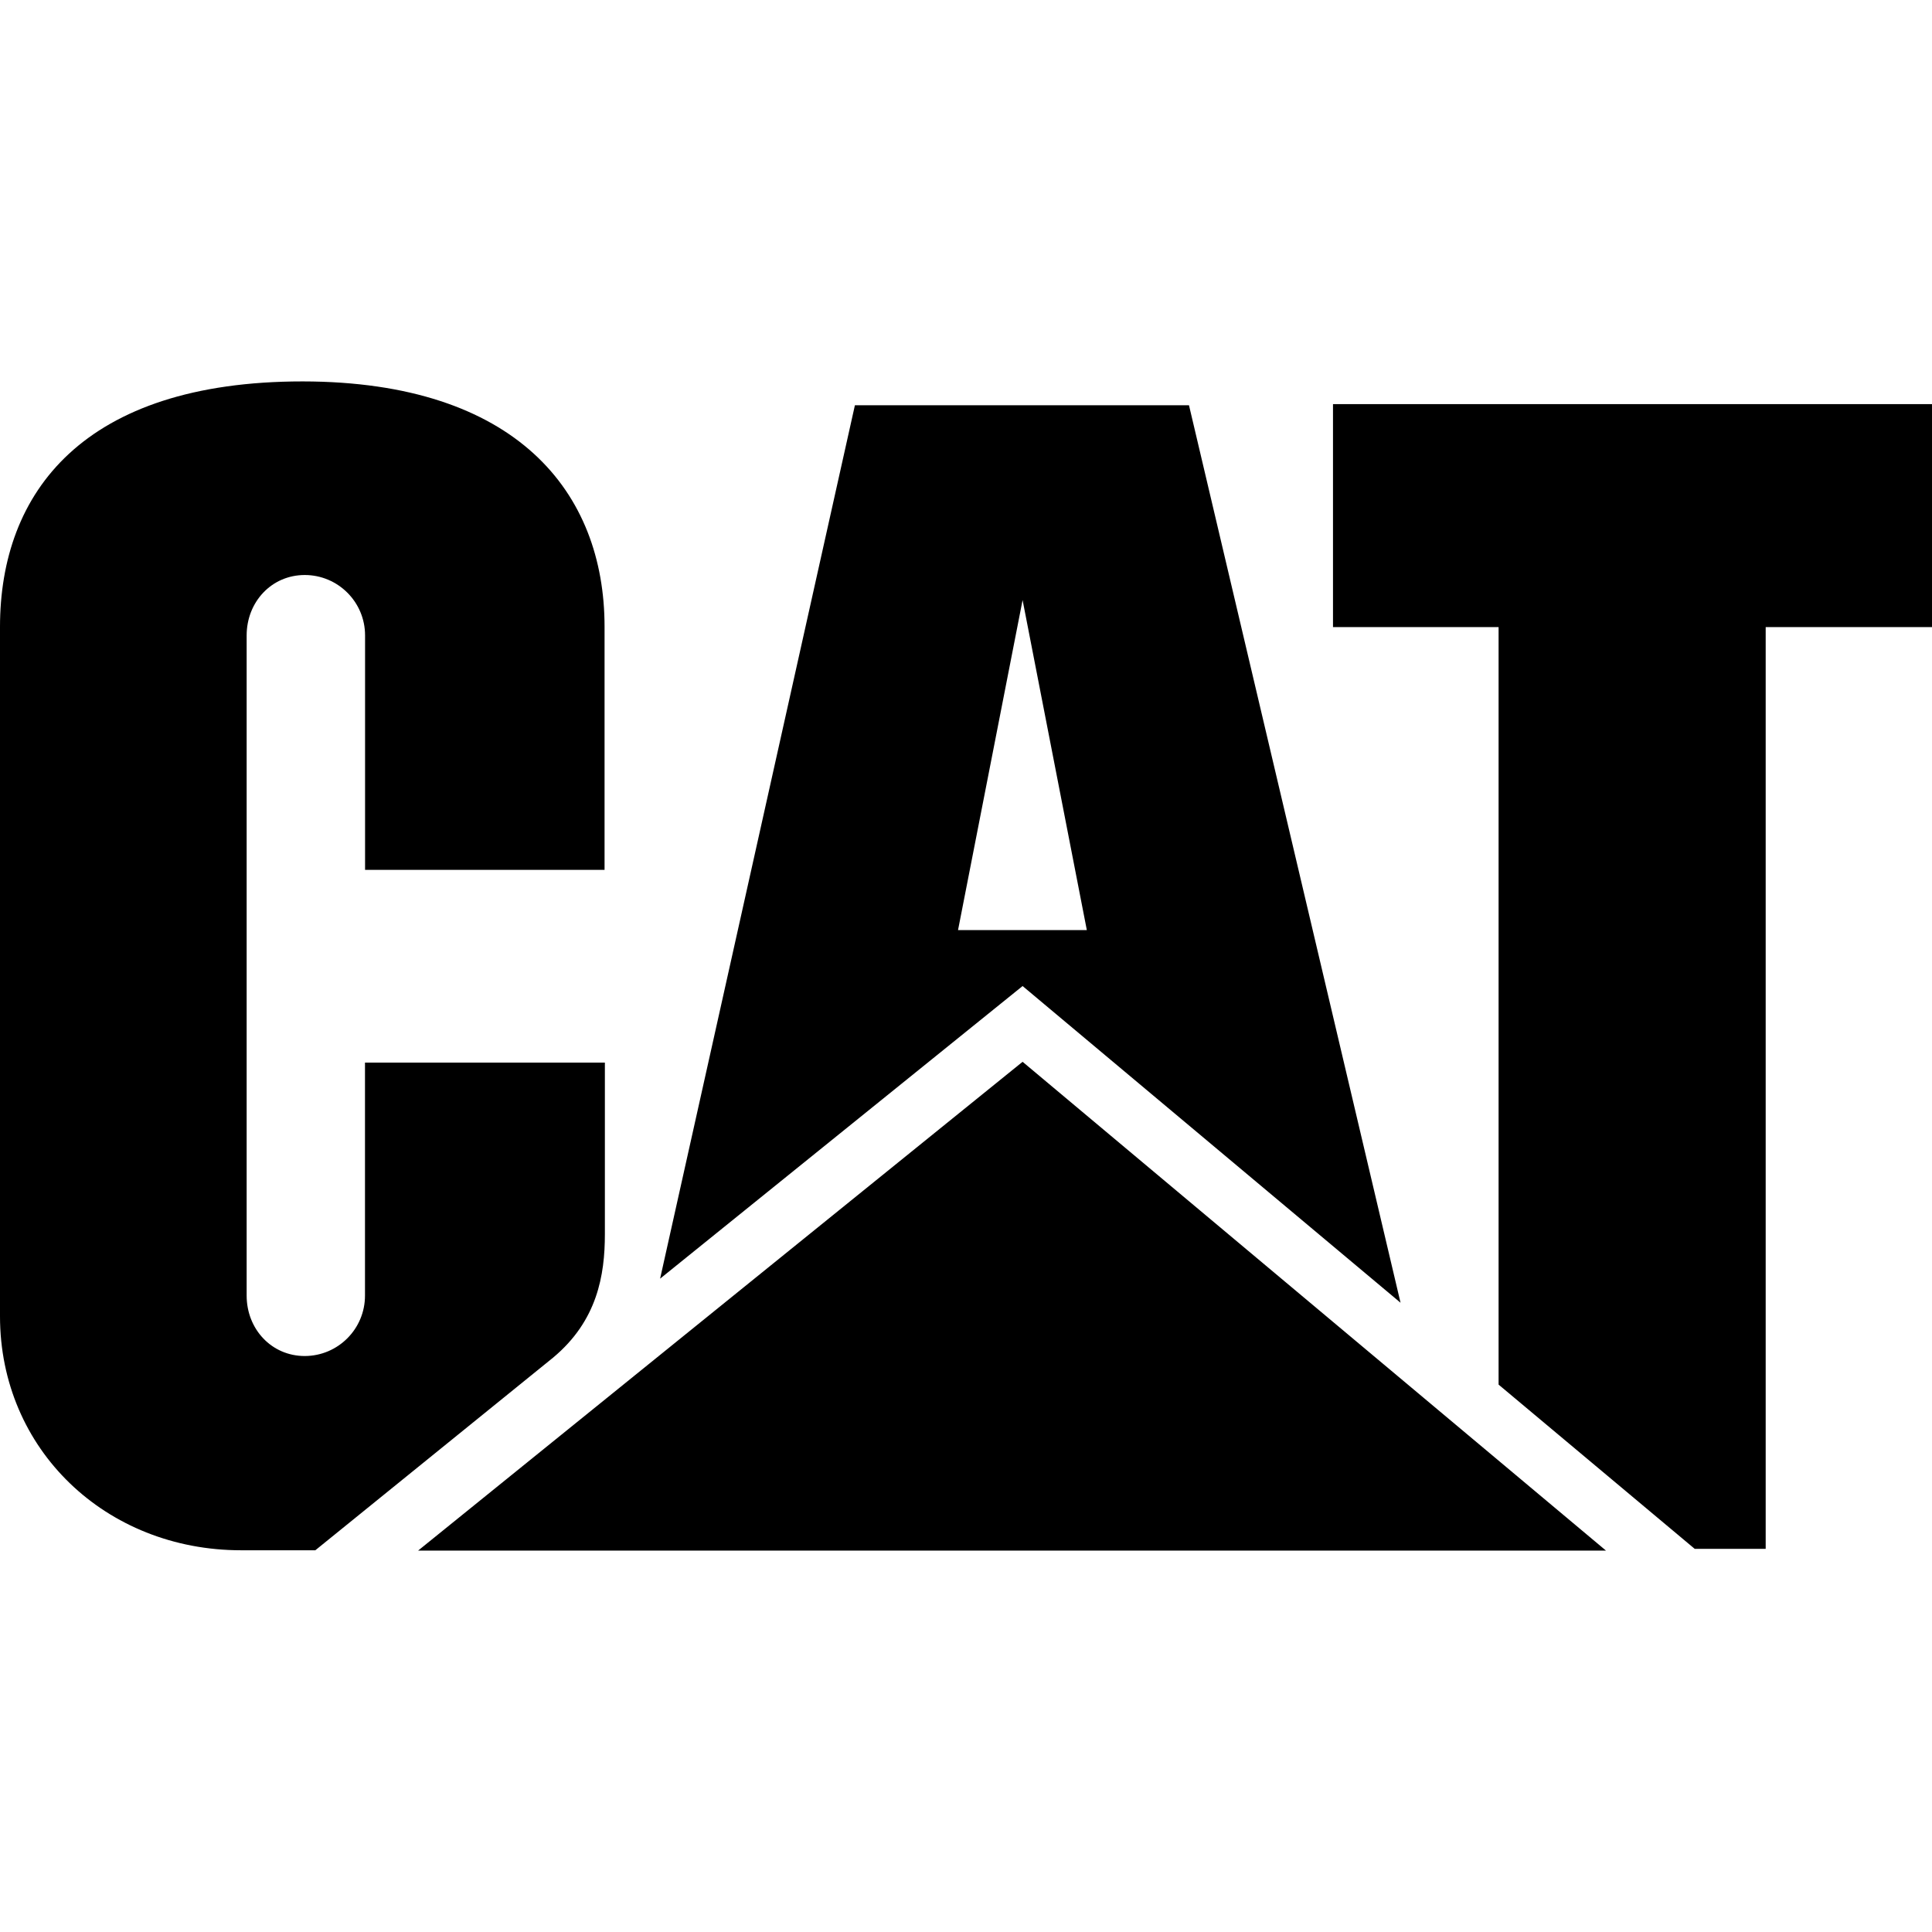
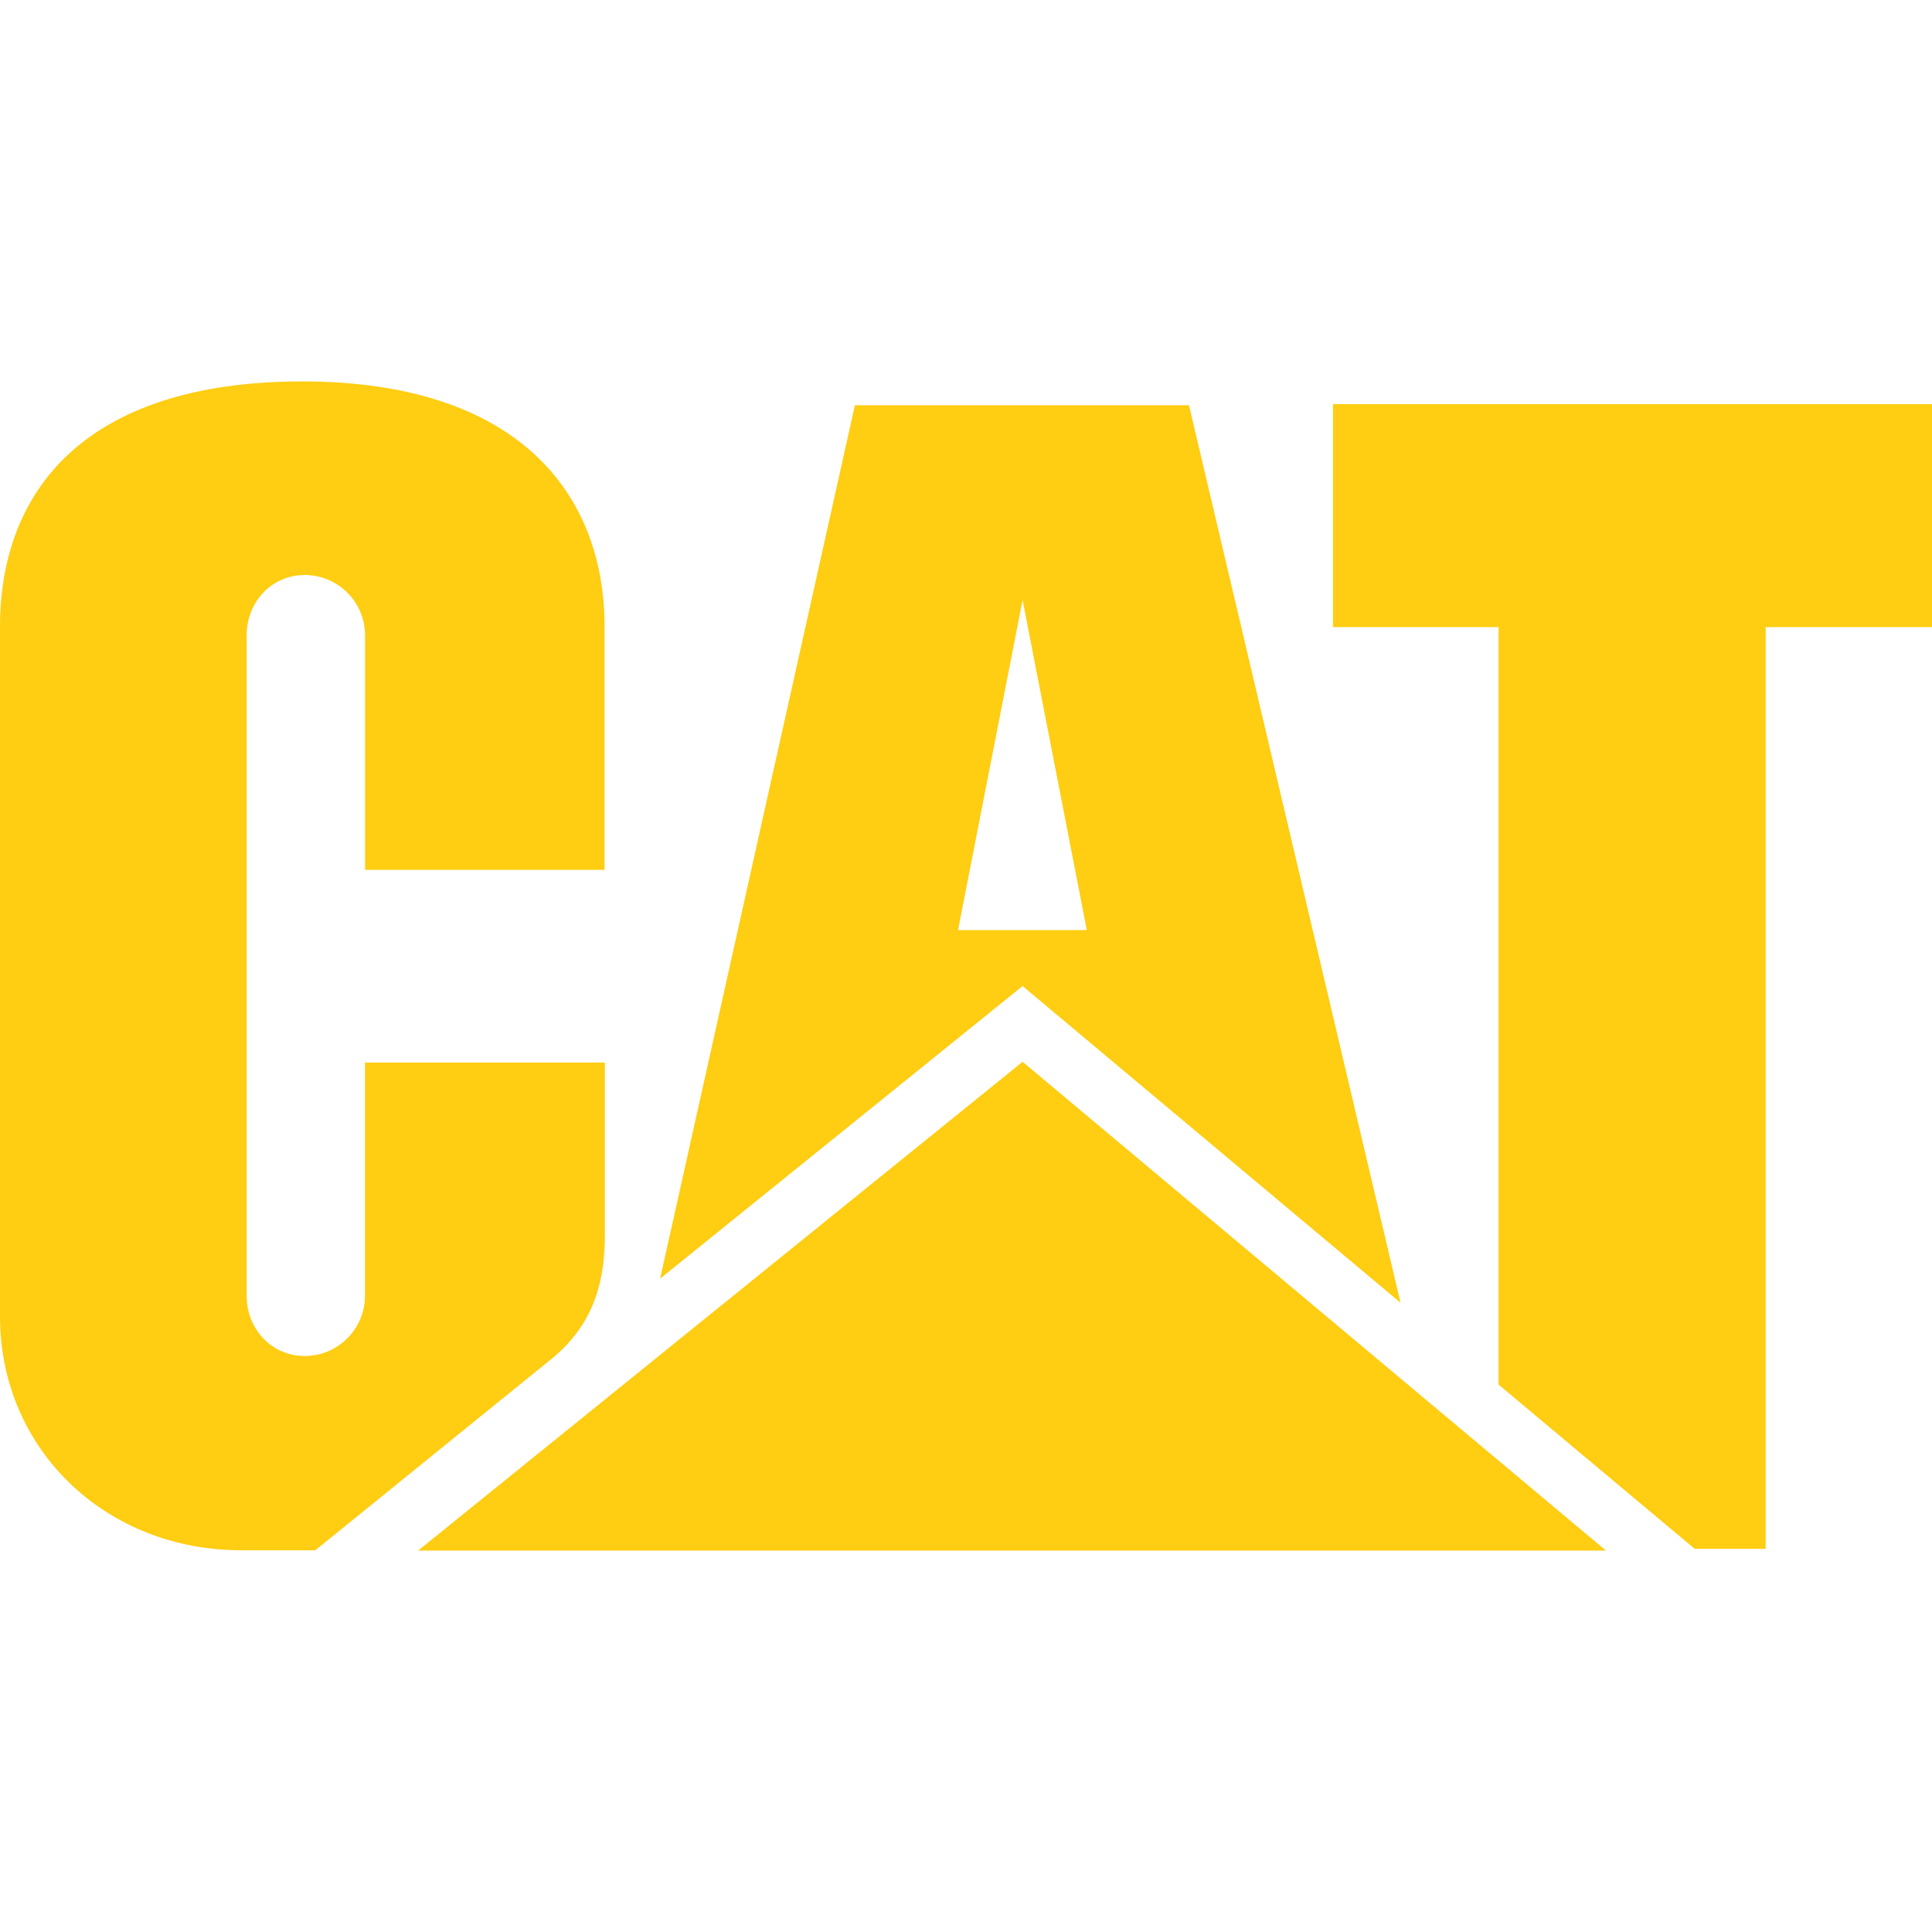
<svg xmlns="http://www.w3.org/2000/svg" role="img" viewBox="0 0 24 24">
-   <path d="M11.901 11.554l.802-4.1.798 4.1zm2.869-6.52h-4.15L8.2 15.884l4.503-3.635 4.695 3.934zm-2.067 8.156l-7.509 6.072H19.95zM24 5.02v2.77h-2.066v11.45h-.882l-2.436-2.04V7.79h-2.057V5.02zM6.872 16.864c.548-.458.642-1.024.642-1.532V13.2h-2.98v2.894a.75.75 0 0 1-.748.751c-.414 0-.722-.336-.722-.75V7.893c0-.414.308-.75.722-.75a.75.75 0 0 1 .749.75v2.913H7.51V7.785c0-1.67-1.092-3.044-3.75-3.047-2.728 0-3.76 1.38-3.76 3.05v8.563c0 1.655 1.314 2.907 2.995 2.907h.922Z" />
+   <path fill="#FFCD11" d="M11.901 11.554l.802-4.1.798 4.1zm2.869-6.52h-4.15L8.2 15.884l4.503-3.635 4.695 3.934zm-2.067 8.156l-7.509 6.072H19.95zM24 5.02v2.77h-2.066v11.45h-.882l-2.436-2.04V7.79h-2.057V5.02zM6.872 16.864c.548-.458.642-1.024.642-1.532V13.2h-2.98v2.894a.75.75 0 0 1-.748.751c-.414 0-.722-.336-.722-.75V7.893c0-.414.308-.75.722-.75a.75.75 0 0 1 .749.75v2.913H7.51V7.785c0-1.67-1.092-3.044-3.75-3.047-2.728 0-3.76 1.38-3.76 3.05v8.563c0 1.655 1.314 2.907 2.995 2.907h.922Z" />
</svg>
